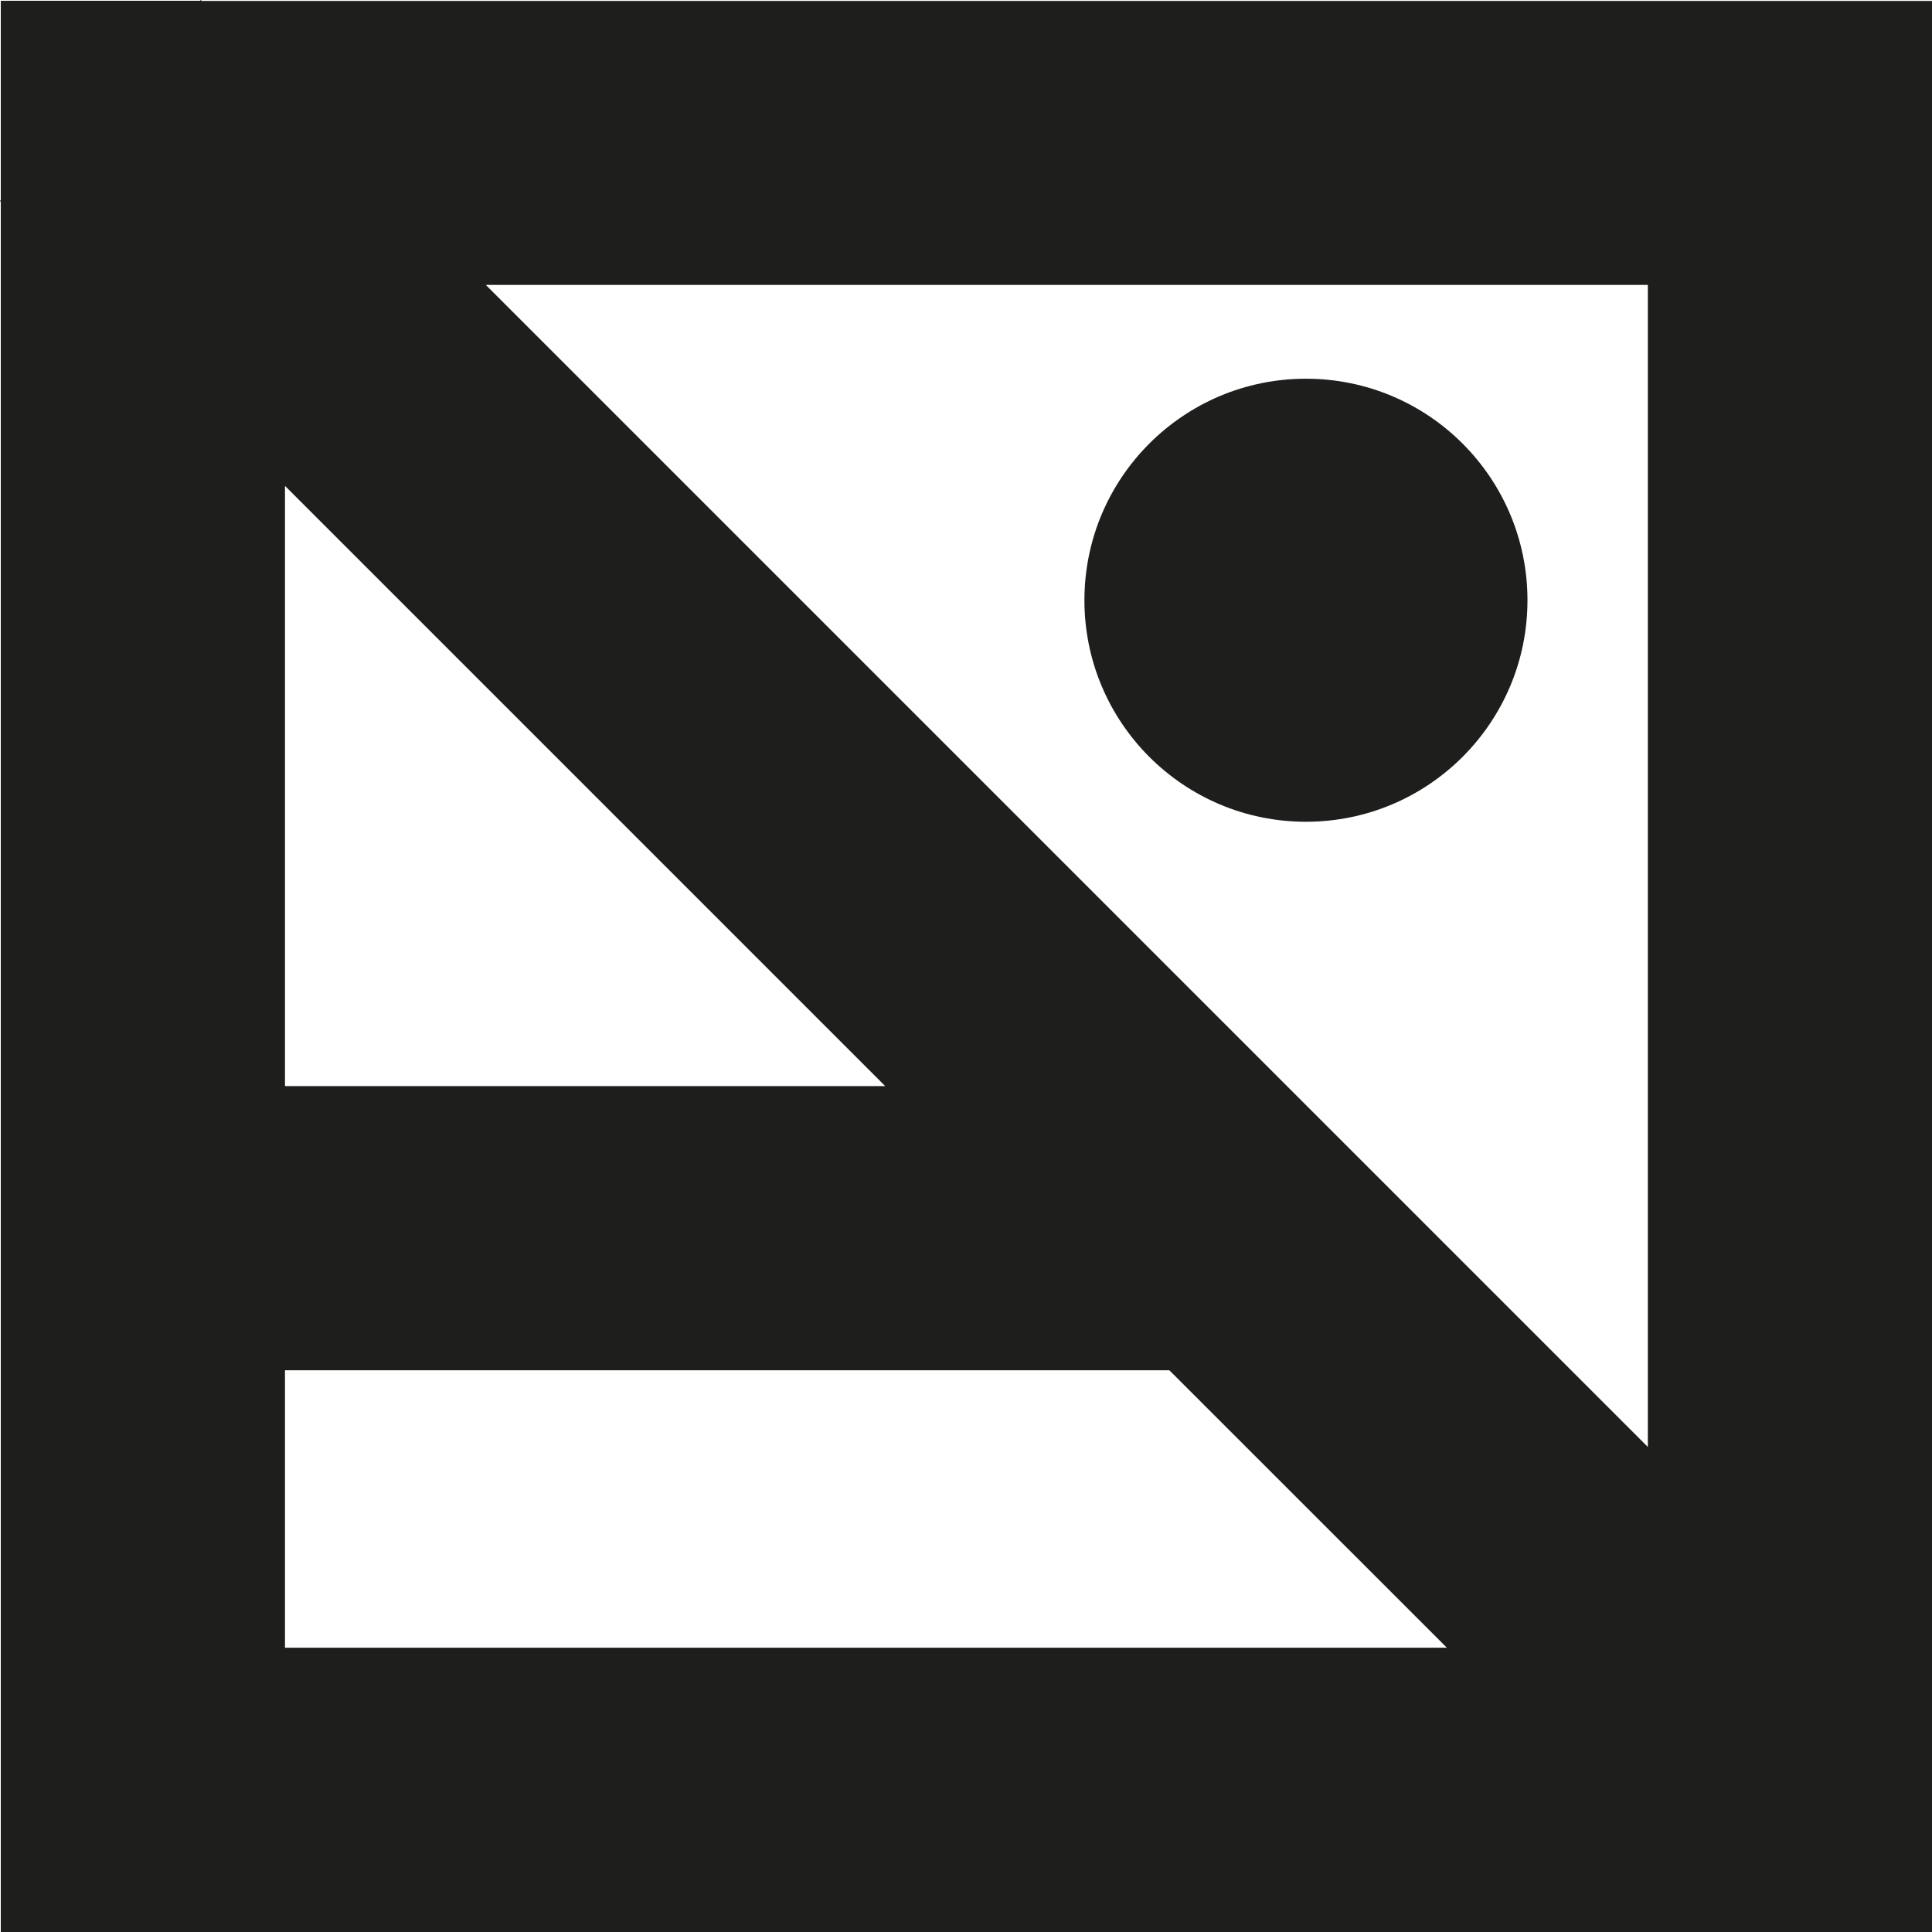
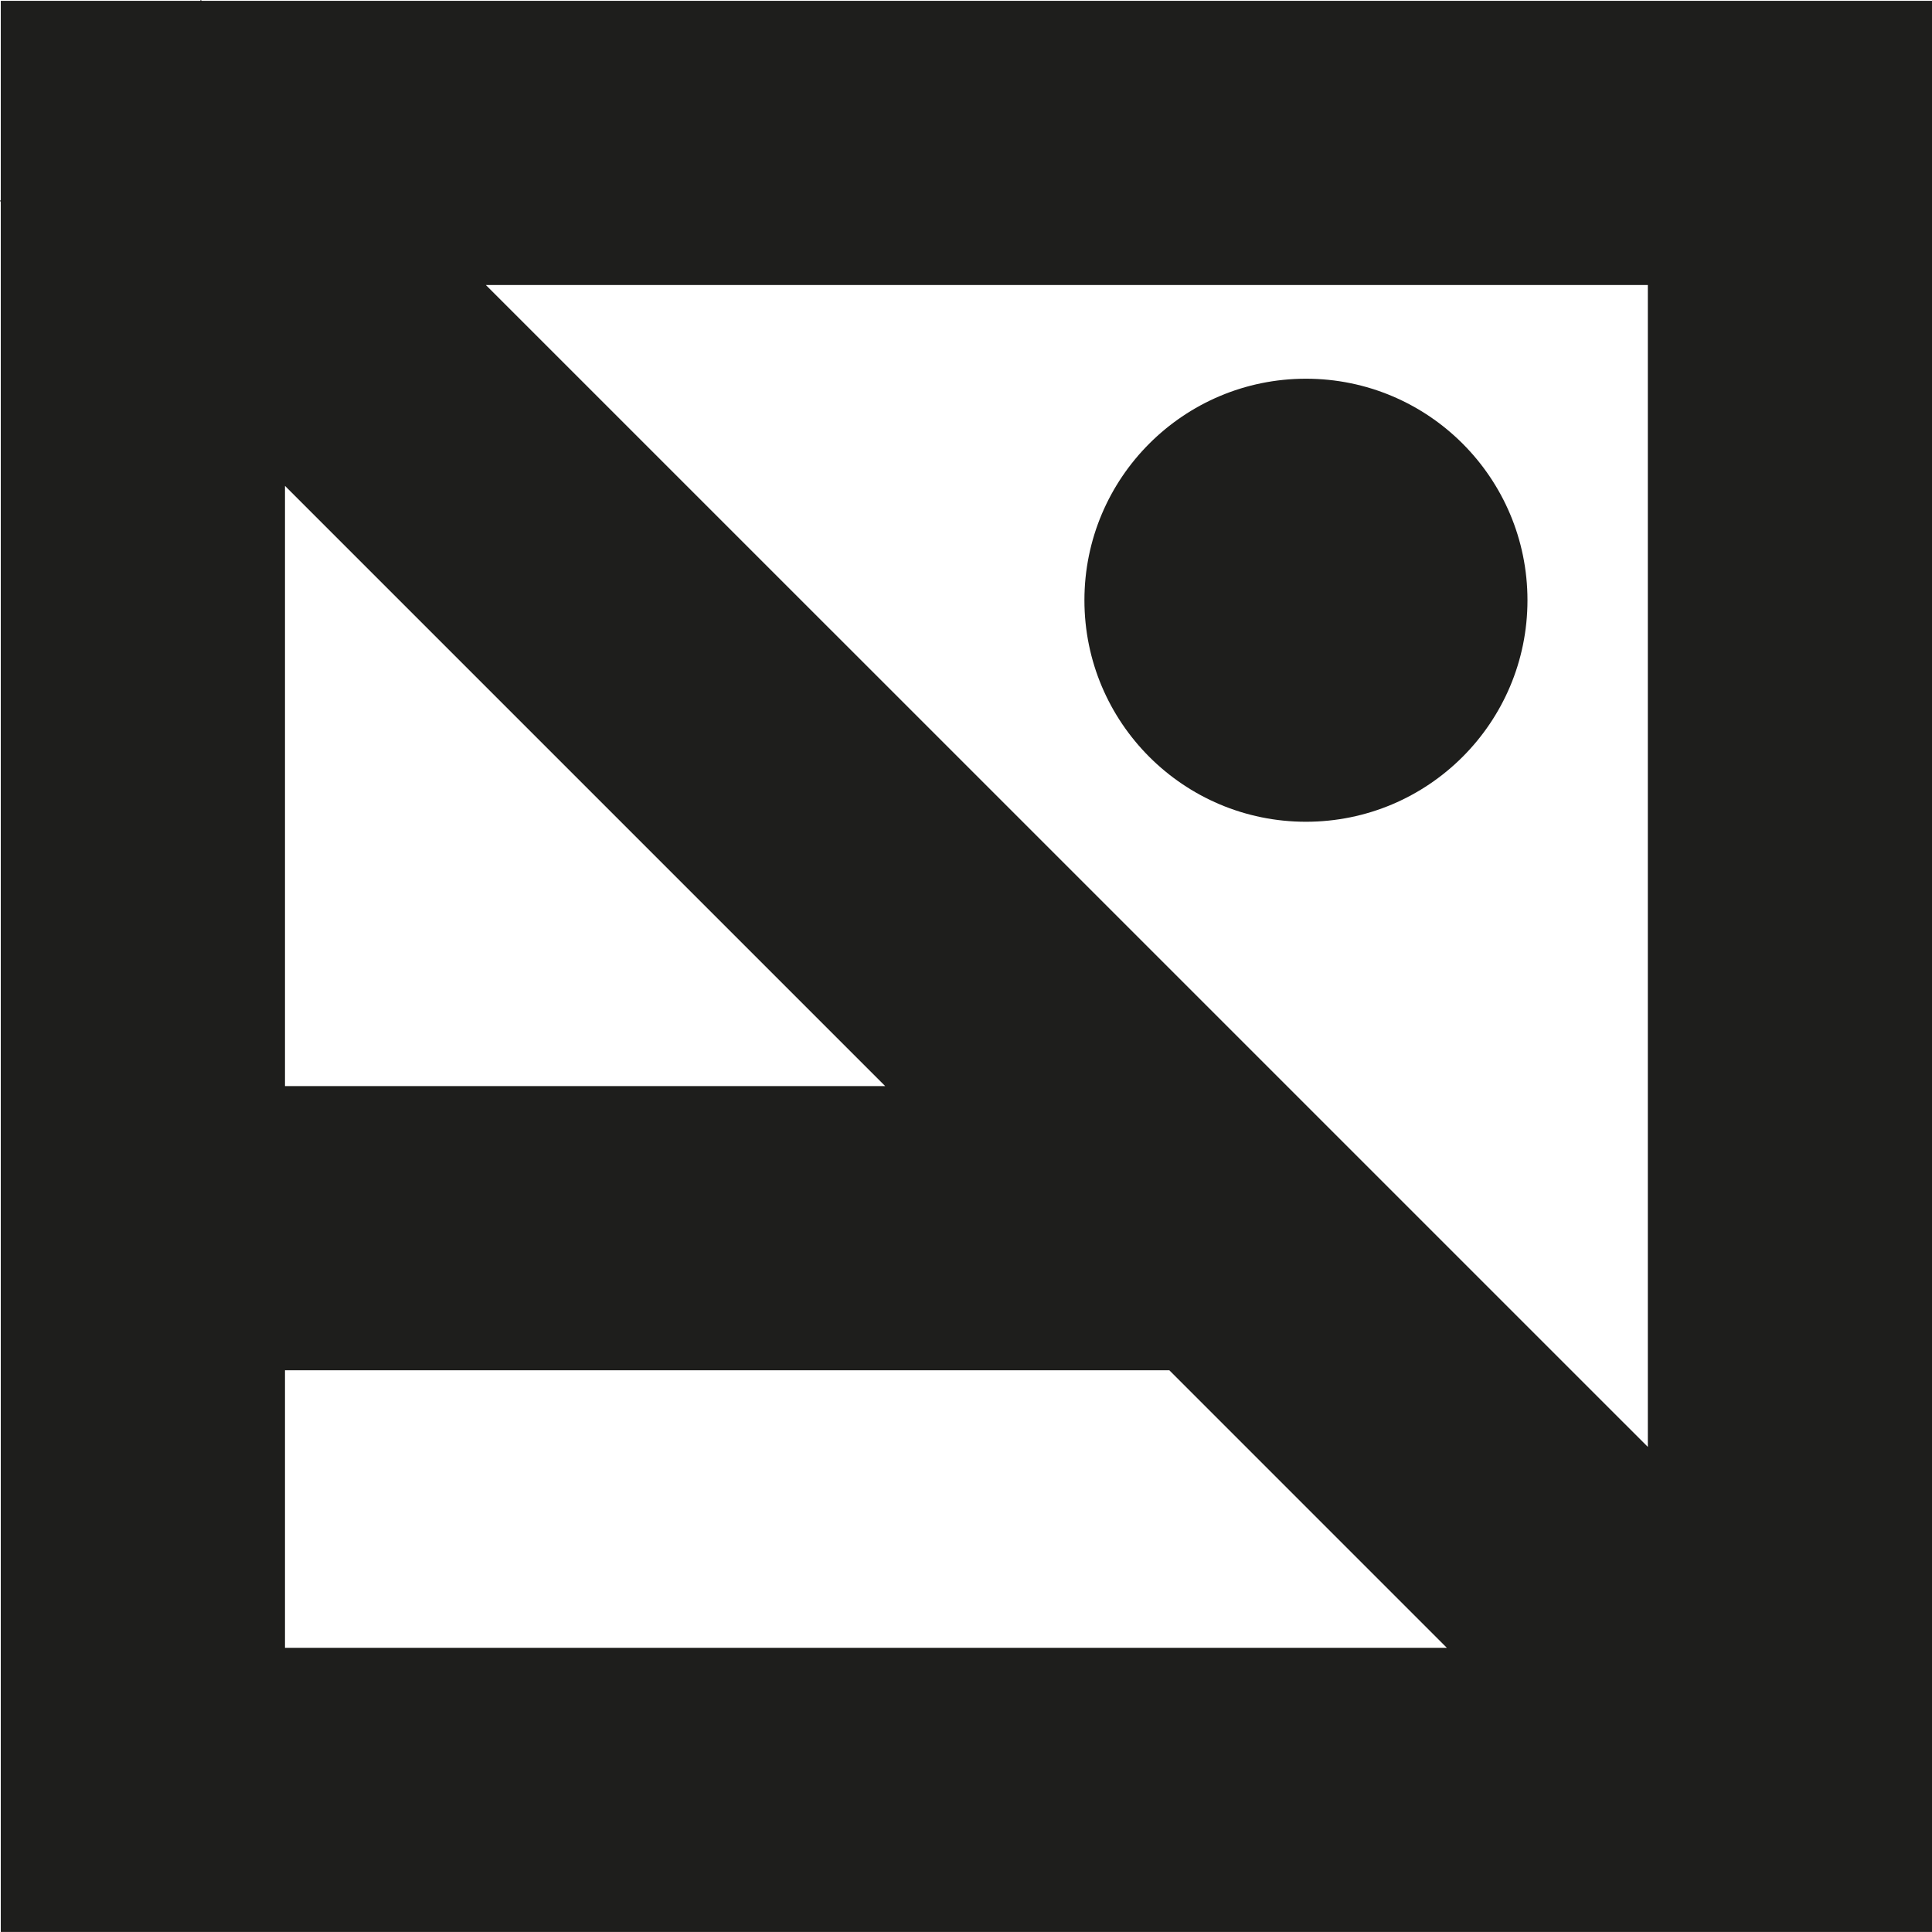
- <svg xmlns="http://www.w3.org/2000/svg" width="49.162" height="49.163" viewBox="0 0 49.162 49.163">
-   <g fill="#1E1E1C">
-     <circle cx="33.232" cy="15.274" r="5.637" />
-     <path d="M5.11 0l-.02.02H.02v5.07L0 5.113l.02.02v44.03h49.143V.023H5.133L5.11 0zm36.822 7.252V36.82L12.362 7.25h29.57zm-34.68 5.112l15.273 15.273H7.252V12.364zm0 22.505h22.504l7.062 7.06H7.252v-7.06z" />
+ <svg xmlns="http://www.w3.org/2000/svg" version="1.1" id="Capa_1" x="0px" y="0px" width="49.162px" height="49.163px" viewBox="0 0 49.162 49.163" enable-background="new 0 0 49.162 49.163" xml:space="preserve">
+   <g>
+     <circle fill="#1E1E1C" cx="33.232" cy="15.274" r="5.637" />
+     <path fill="#1E1E1C" d="M5.111,0L5.09,0.021H0.02v5.07L0,5.112l0.02,0.021v44.029h49.143V0.021H5.133L5.111,0z M41.932,7.252   v29.567L12.363,7.252H41.932z M7.252,12.364l15.273,15.273H7.252V12.364z M7.252,34.869h22.504l7.062,7.063H7.252V34.869z" />
  </g>
</svg>
